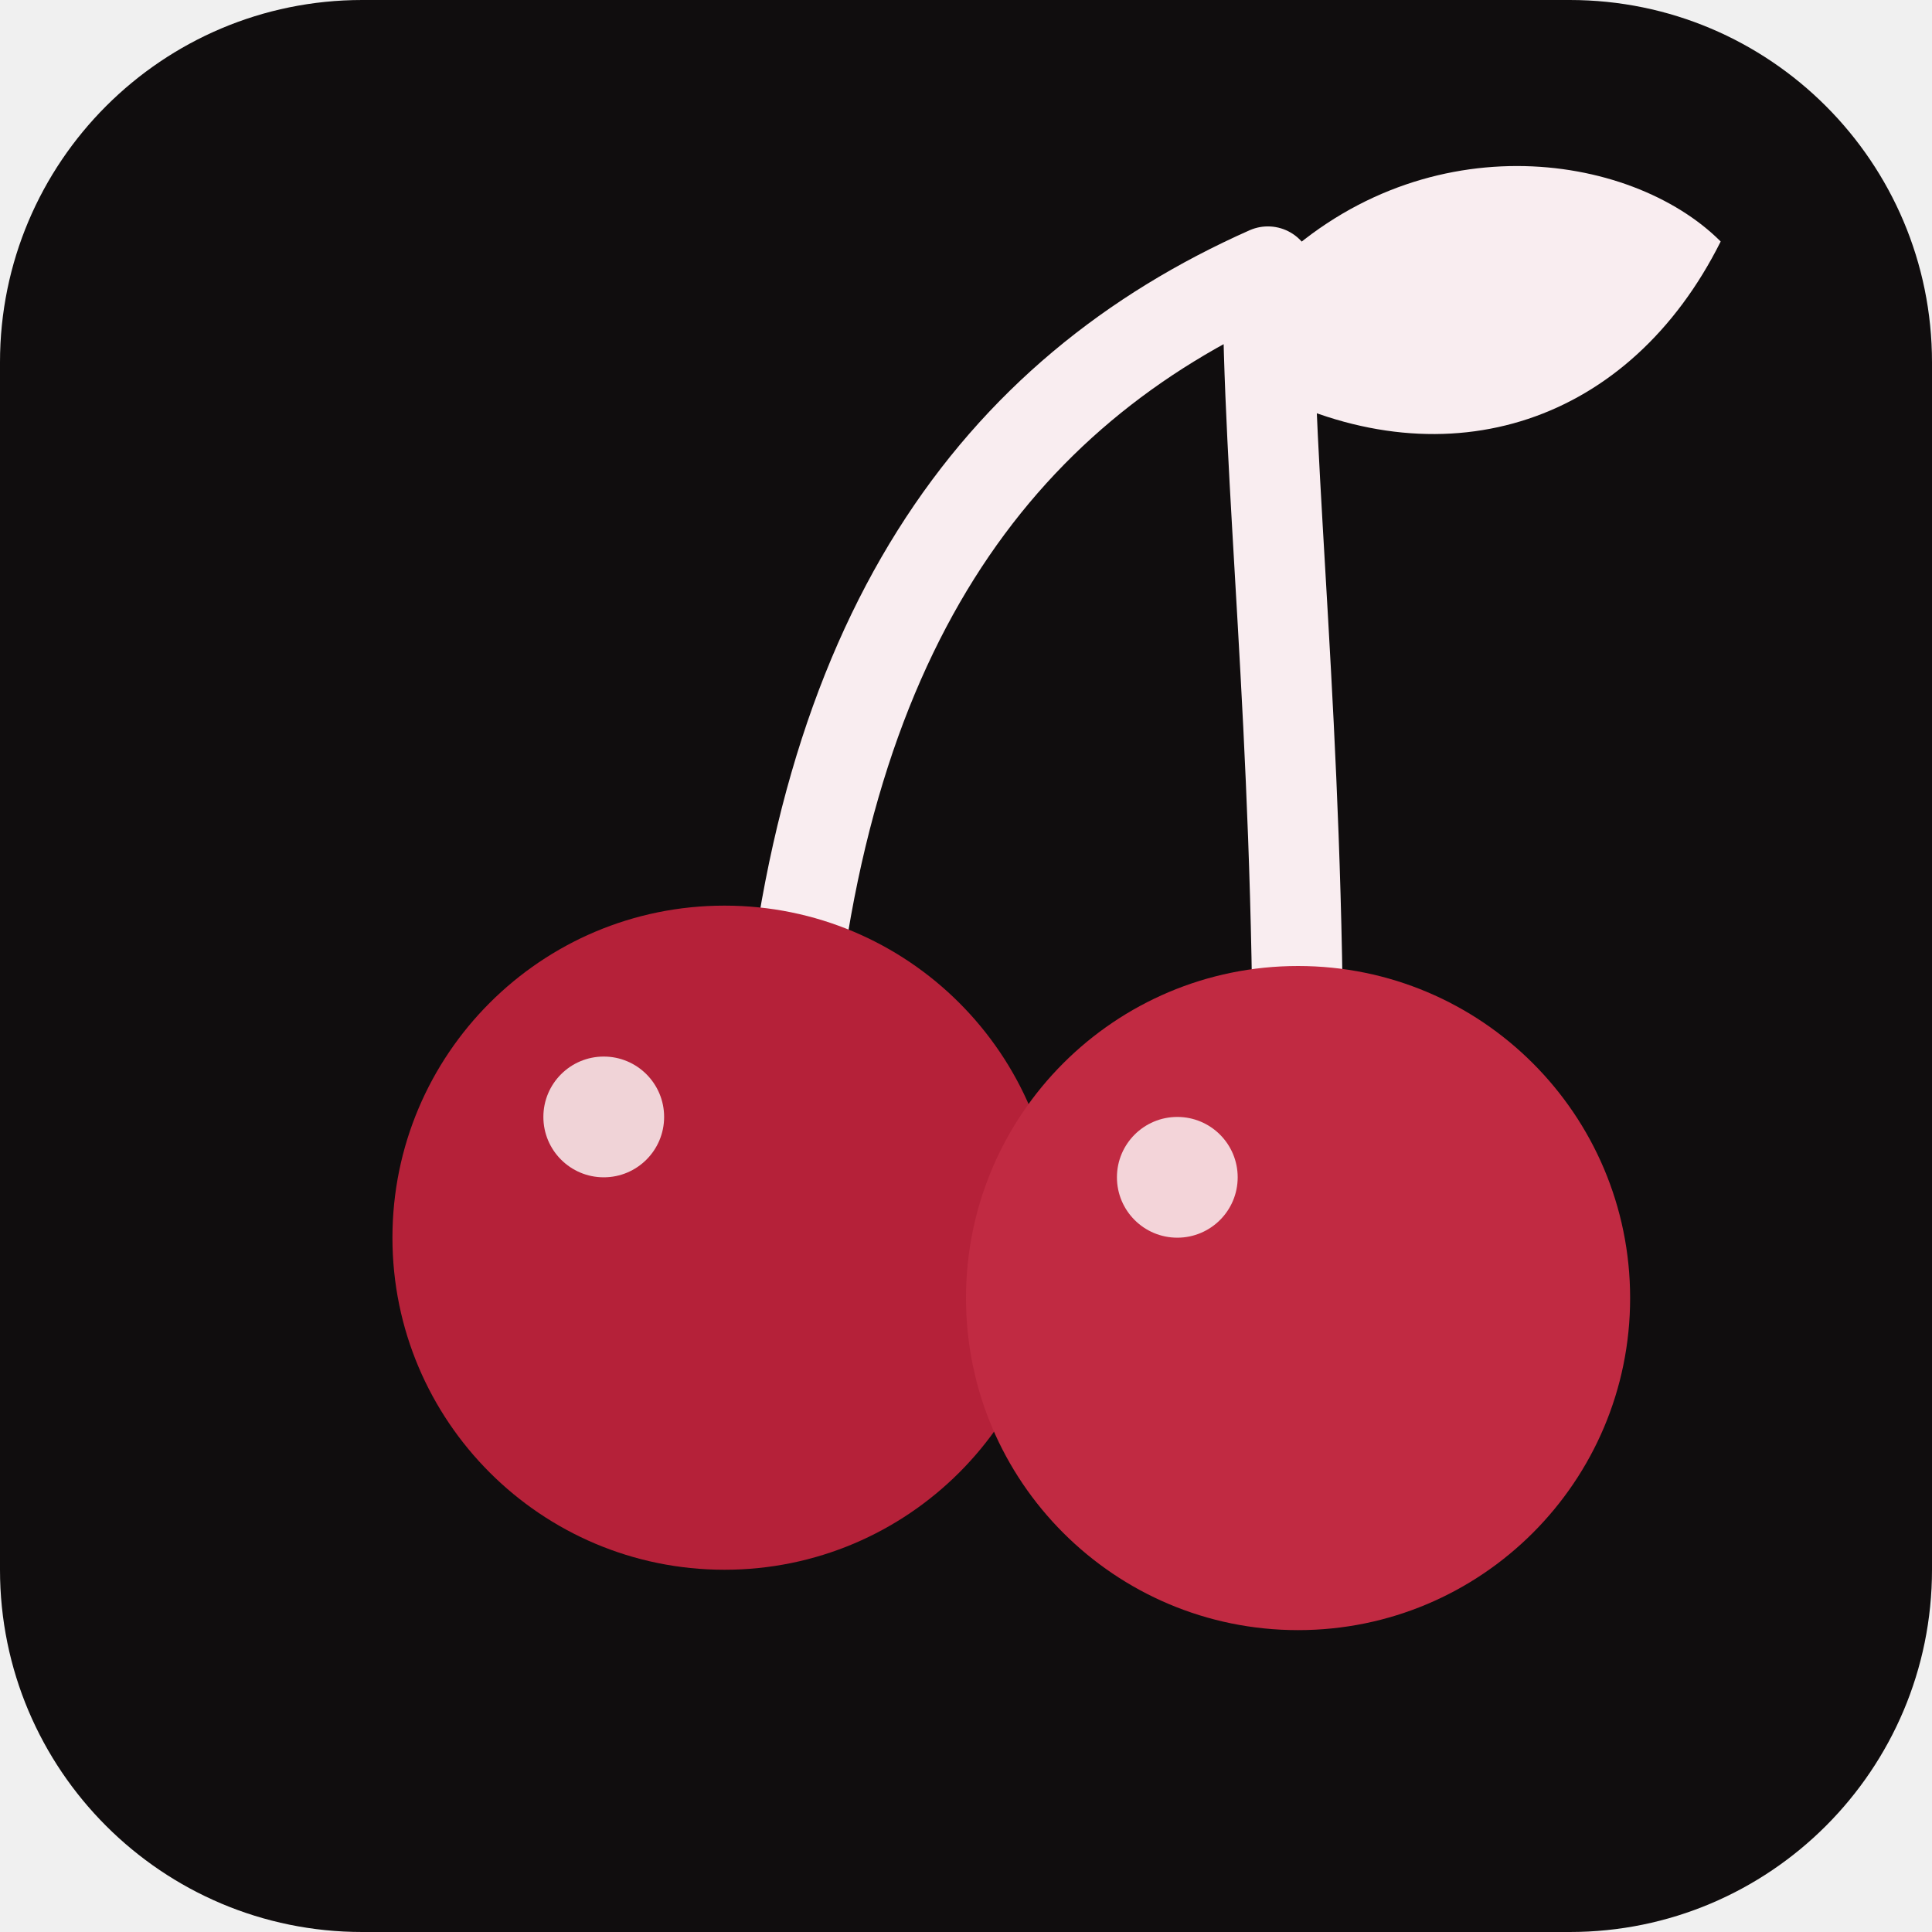
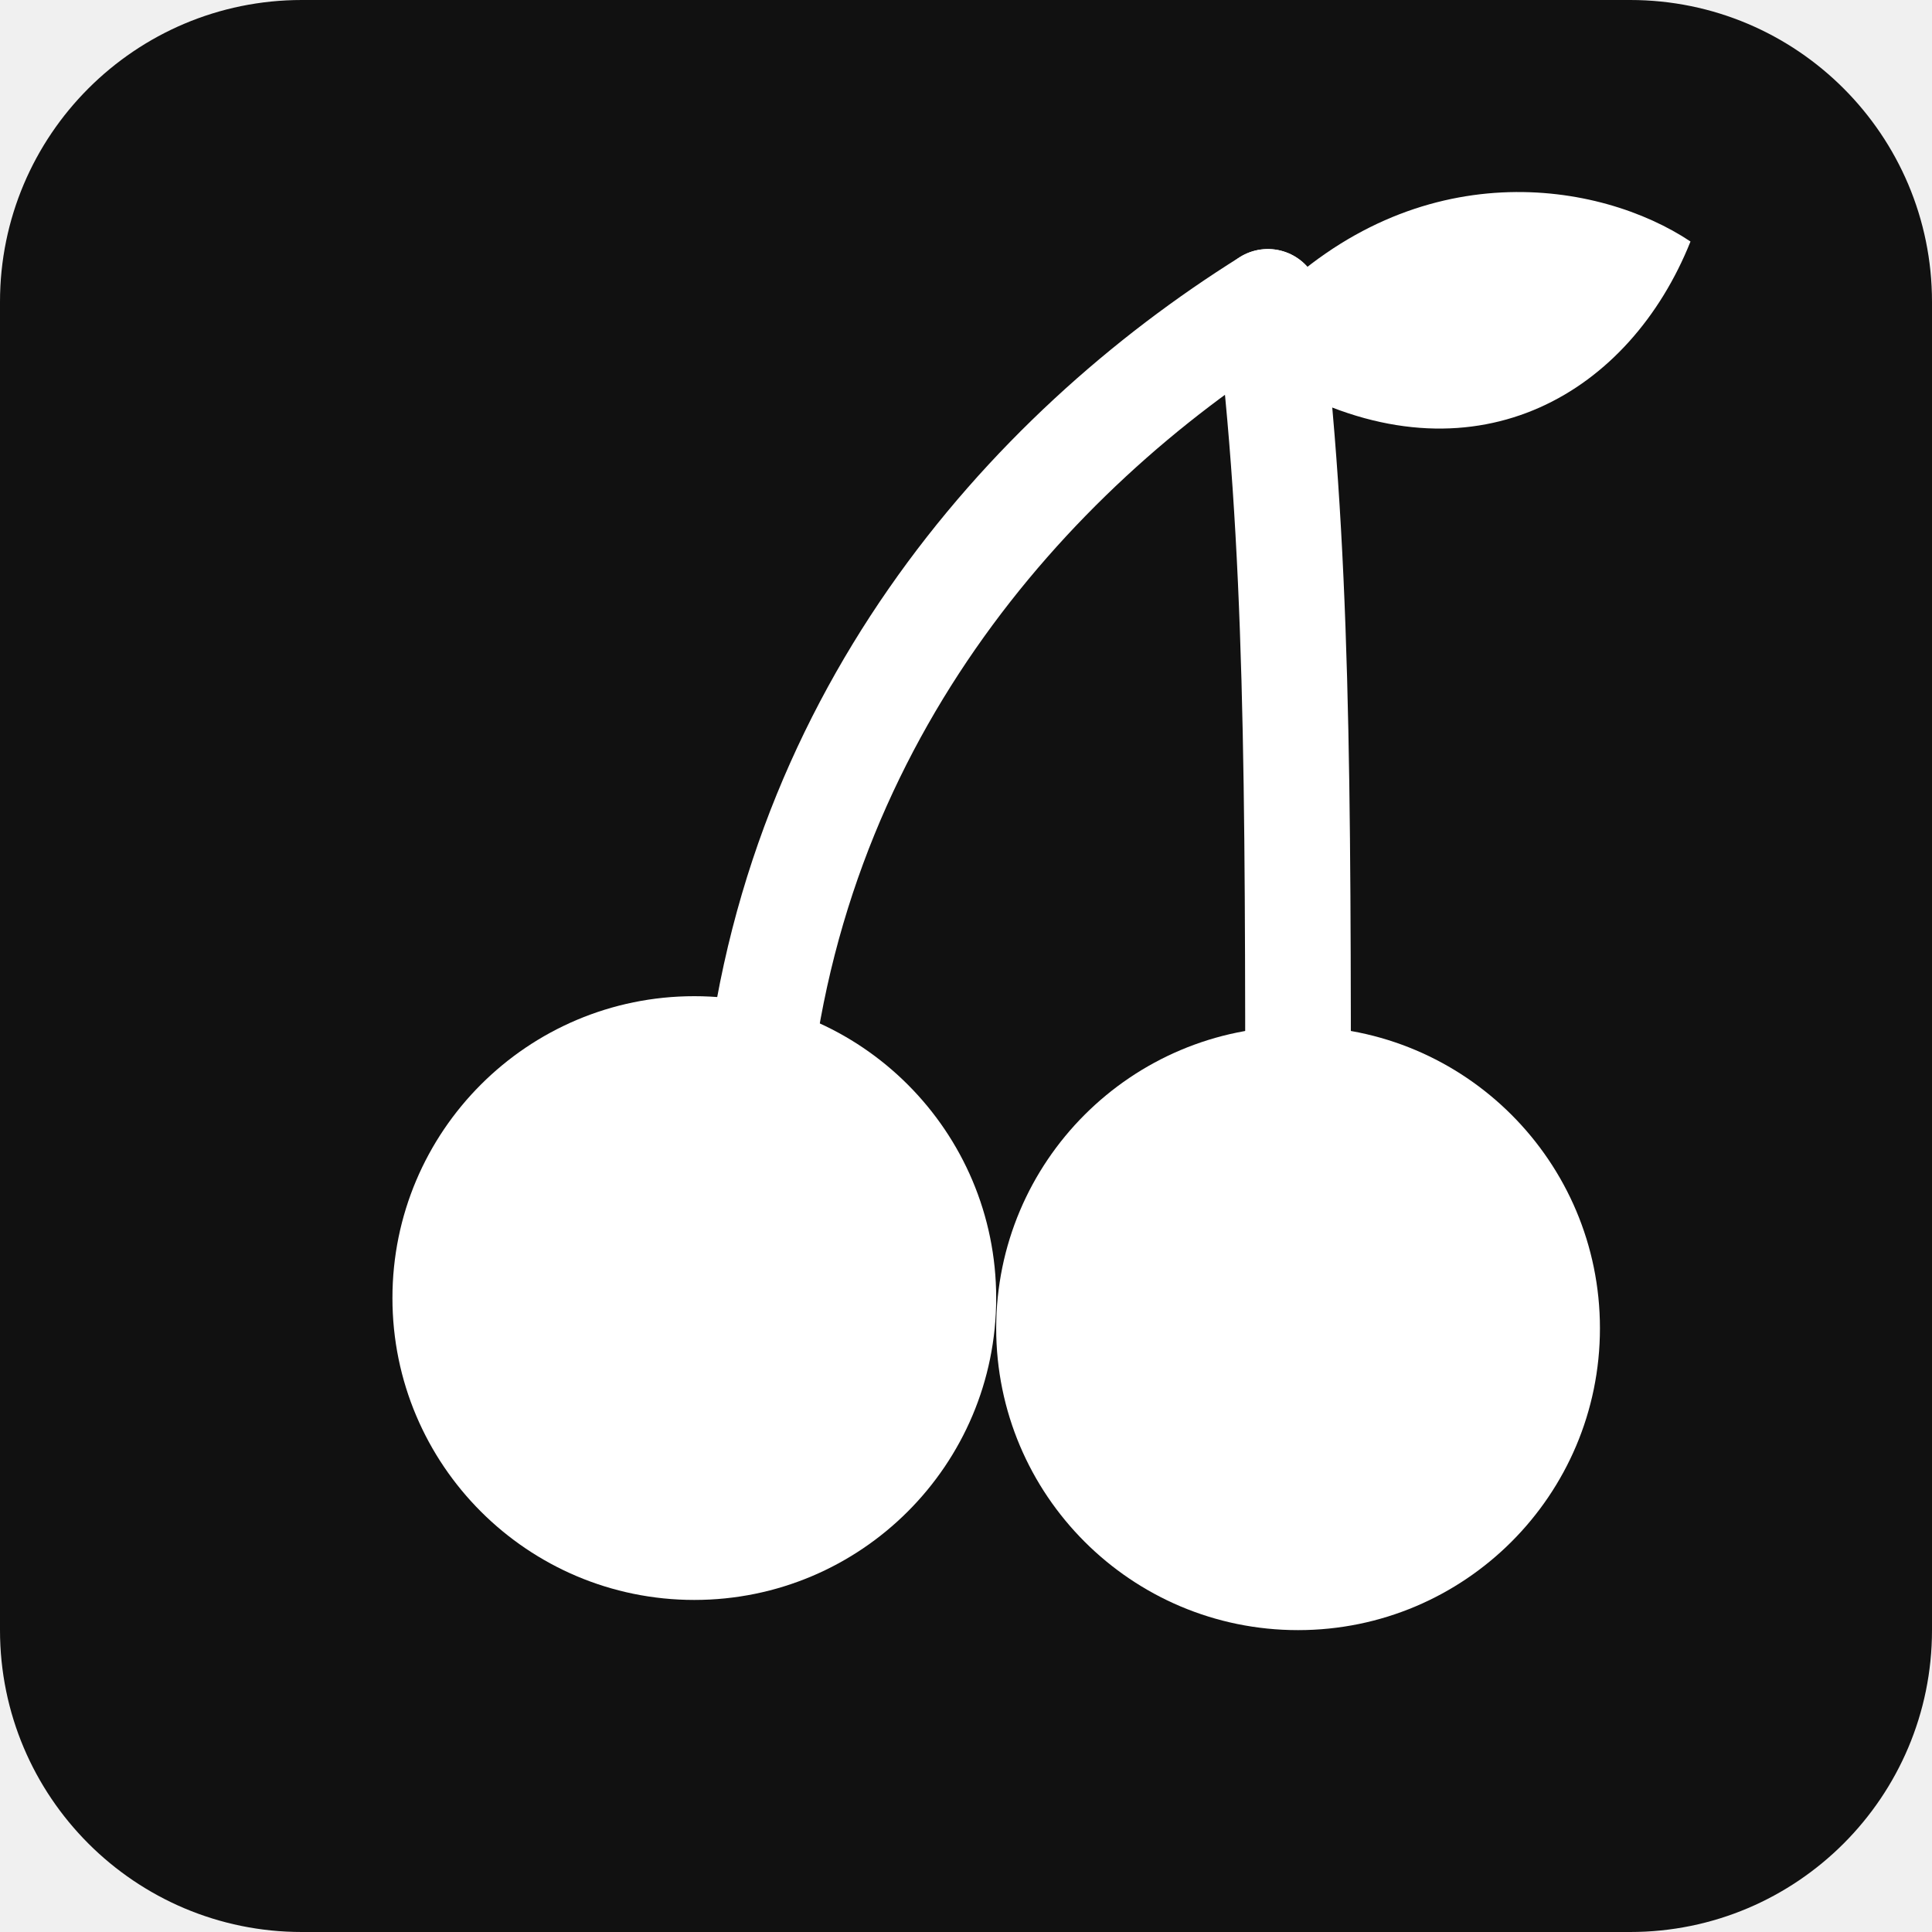
<svg xmlns="http://www.w3.org/2000/svg" viewBox="0 0 64 64">
-   <rect width="64" height="64" rx="12" fill="#100d0e" />
-   <path d="M26 36C27 21 33 13 42 9M43 36C43 24 42 16 42 9" fill="none" stroke="#f9edf0" stroke-width="3" stroke-linecap="round" />
-   <path d="M42 9c5-5 12-4 15-1-3 6-9 8-15 5" fill="#f9edf0" />
-   <circle cx="24" cy="41" r="11" fill="#b52139" />
-   <circle cx="43" cy="43" r="11" fill="#c12a42" />
-   <circle cx="20" cy="37" r="2" fill="#fff" opacity=".8" />
-   <circle cx="39" cy="39" r="2" fill="#fff" opacity=".8" />
+   <rect width="64" height="64" rx="10" fill="#111" />
+   <g fill="none" stroke="#fff" stroke-linecap="round" stroke-width="3.5">
+     <path d="M25 37c1-13 9-22 17-27" />
+     <path d="M43 38c0-12 0-20-1-28" />
+   </g>
+   <path d="M42 10c5-5 11-4 14-2-2 5-7 8-13 5z" fill="#fff" />
+   <circle cx="23" cy="43" r="10" fill="#fff" />
+   <circle cx="43" cy="44" r="10" fill="#fff" />
</svg>
